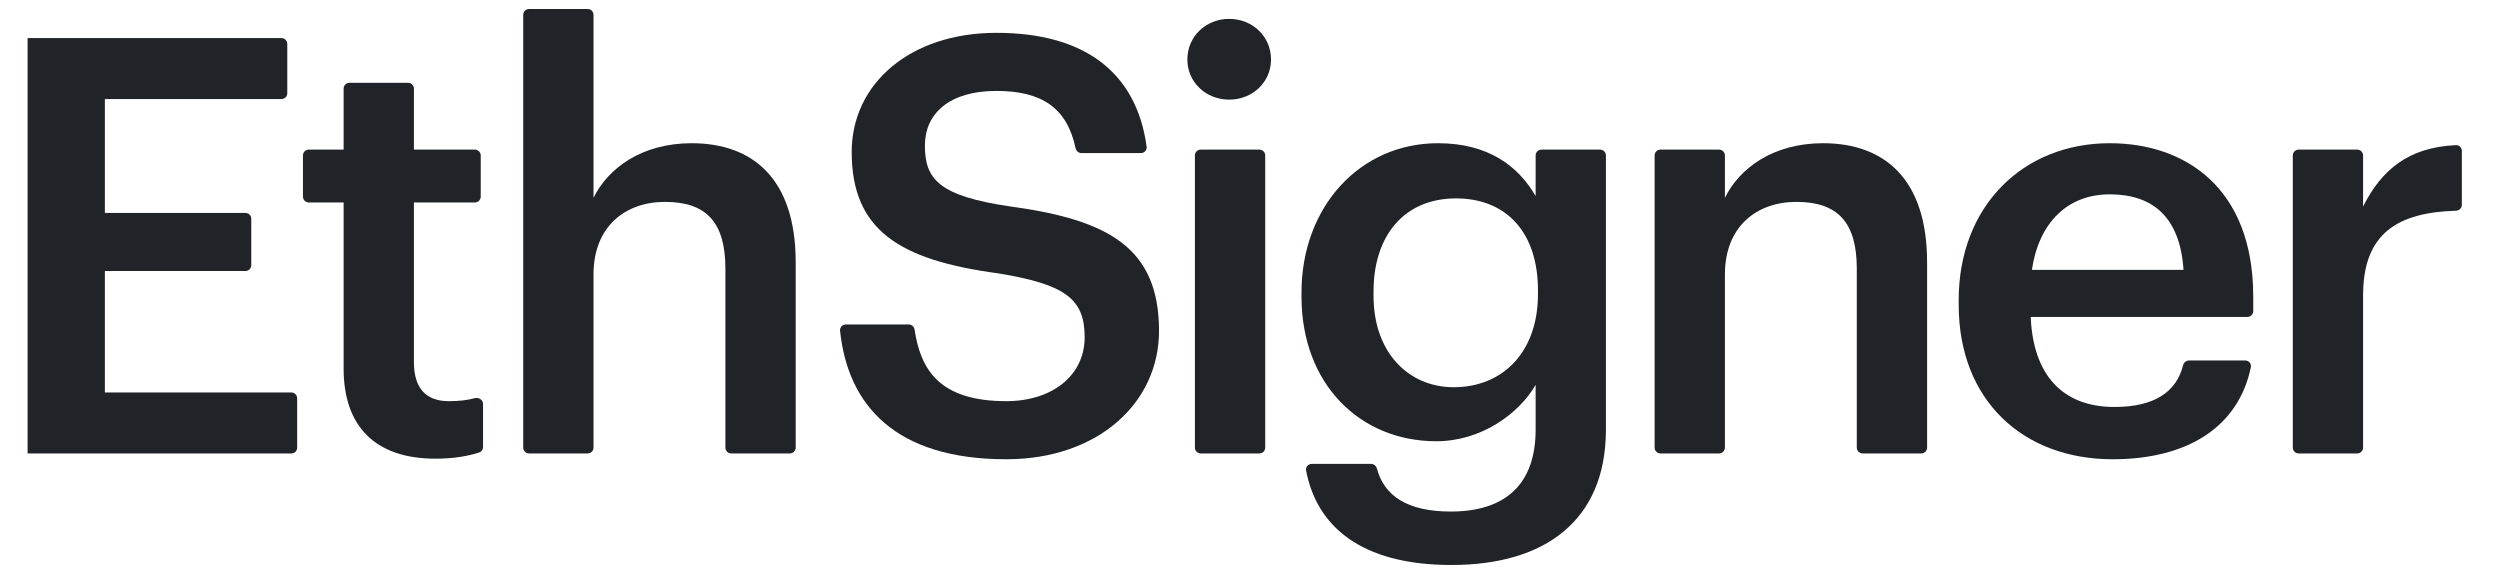
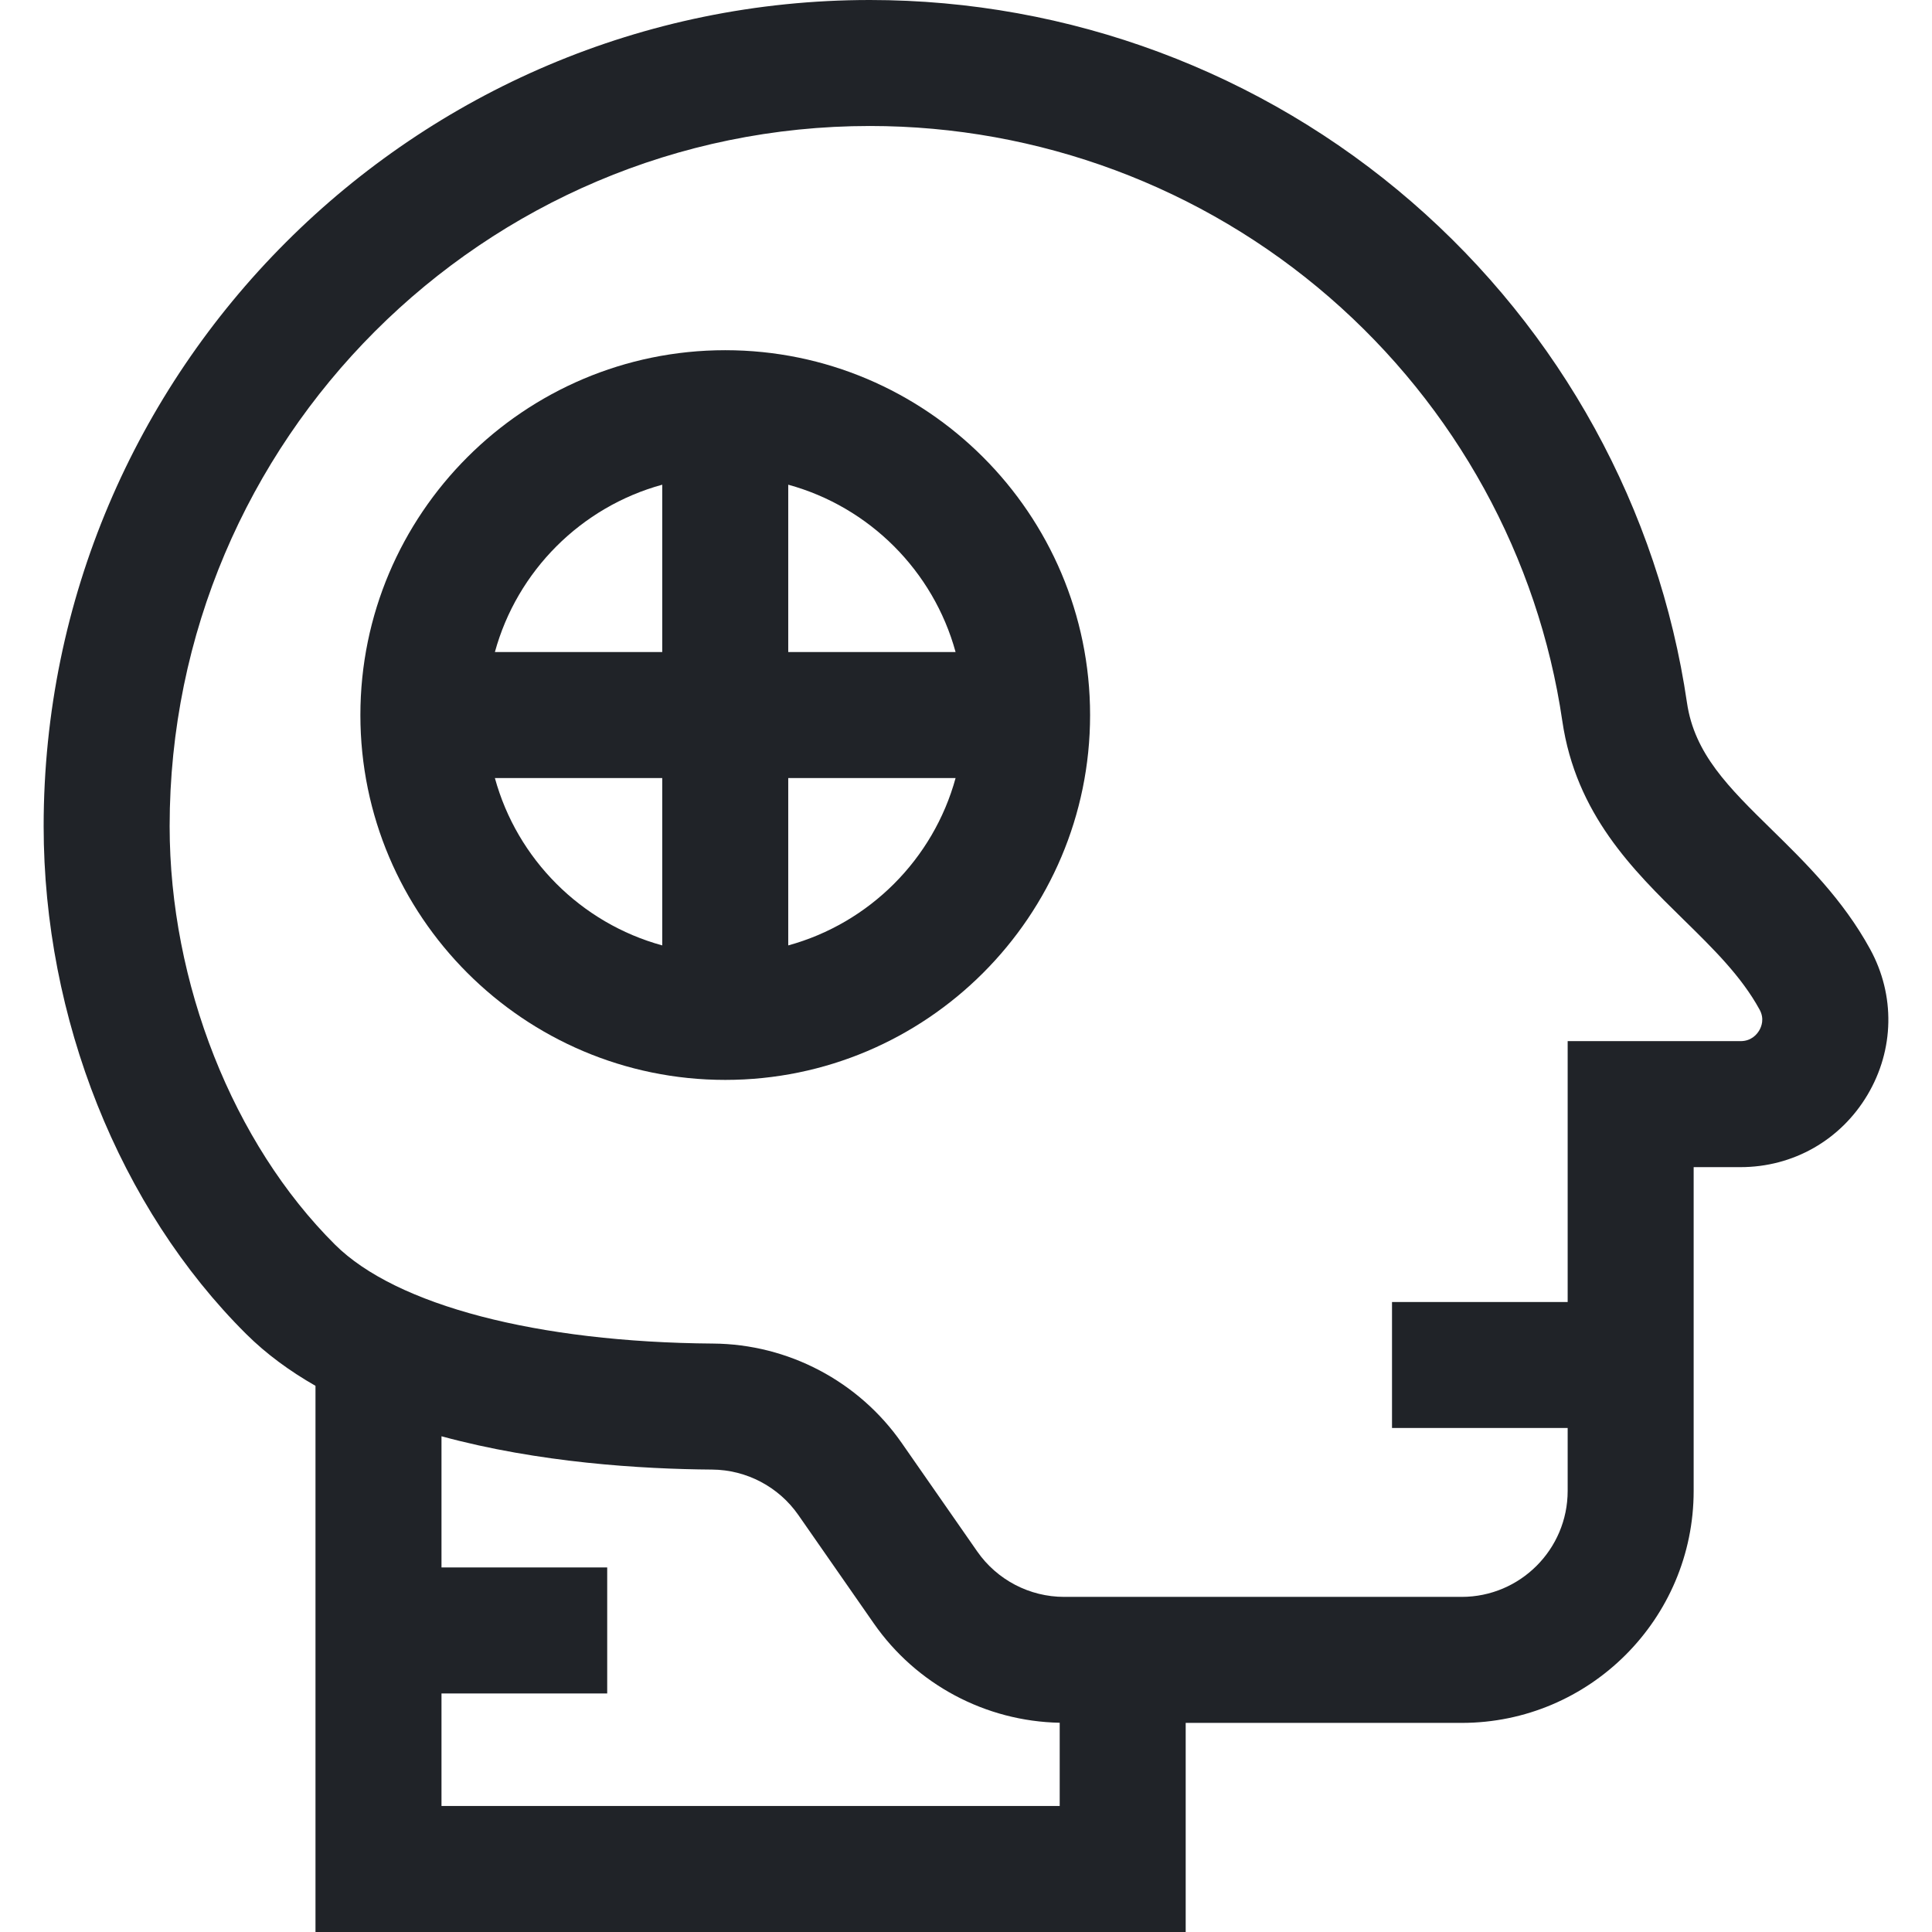
- <svg xmlns="http://www.w3.org/2000/svg" width="427" height="98" viewBox="0 0 427 98">
-   <path d="M4.713 77.448H49.755C50.307 77.448 50.755 77.001 50.755 76.448V68.029C50.755 67.477 50.307 67.029 49.755 67.029H17.91V46.291H41.916C42.468 46.291 42.916 45.843 42.916 45.291V37.368C42.916 36.816 42.468 36.368 41.916 36.368H17.91V16.919H48.068C48.62 16.919 49.068 16.472 49.068 15.919V7.501C49.068 6.948 48.62 6.501 48.068 6.501H4.713V77.448Z" fill="#202328" />
-   <path d="M74.37 78.341C77.631 78.341 80.031 77.871 81.848 77.28C82.246 77.15 82.506 76.773 82.506 76.354V69.019C82.506 68.307 81.781 67.82 81.094 68.007C79.801 68.36 78.384 68.518 76.652 68.518C72.881 68.518 70.698 66.434 70.698 61.87V34.582H81.109C81.662 34.582 82.109 34.134 82.109 33.582V26.552C82.109 26 81.662 25.552 81.109 25.552H70.698V15.141C70.698 14.589 70.25 14.141 69.698 14.141H59.691C59.139 14.141 58.691 14.589 58.691 15.141V25.552H52.746C52.193 25.552 51.746 26 51.746 26.552V33.582C51.746 34.134 52.193 34.582 52.746 34.582H58.691V62.961C58.691 72.785 64.05 78.341 74.37 78.341Z" fill="#202328" />
-   <path d="M89.367 76.448C89.367 77.001 89.815 77.448 90.367 77.448H100.373C100.926 77.448 101.373 77.001 101.373 76.448V46.886C101.373 38.65 106.831 34.483 113.578 34.483C120.723 34.483 123.898 38.055 123.898 45.894V76.448C123.898 77.001 124.346 77.448 124.898 77.448H134.905C135.457 77.448 135.905 77.001 135.905 76.448V44.802C135.905 30.514 128.562 24.461 118.143 24.461C109.609 24.461 103.854 28.727 101.373 33.788V2.539C101.373 1.987 100.926 1.539 100.373 1.539H90.367C89.815 1.539 89.367 1.987 89.367 2.539V76.448Z" fill="#202328" />
-   <path d="M171.865 78.441C187.542 78.441 197.961 68.816 197.961 56.511C197.961 42.322 189.329 37.559 172.658 35.277C160.354 33.49 157.973 30.613 157.973 24.858C157.973 19.4 162.14 15.53 170.178 15.53C178.006 15.53 182.252 18.469 183.711 25.32C183.813 25.795 184.226 26.148 184.713 26.148H194.869C195.462 26.148 195.926 25.633 195.845 25.046C194.083 12.178 185.04 5.607 170.178 5.607C155.393 5.607 145.47 14.339 145.47 25.949C145.47 39.246 153.507 44.406 170.475 46.688C181.986 48.573 185.26 51.054 185.26 57.603C185.26 64.152 179.704 68.518 171.865 68.518C160.352 68.518 157.233 63.044 156.208 56.295C156.132 55.796 155.709 55.42 155.205 55.42H144.463C143.882 55.42 143.421 55.915 143.482 56.493C144.825 69.327 153.036 78.441 171.865 78.441Z" fill="#202328" />
-   <path d="M204.09 76.448C204.09 77.001 204.538 77.448 205.09 77.448H215.097C215.649 77.448 216.097 77.001 216.097 76.448V26.552C216.097 26 215.649 25.552 215.097 25.552H205.09C204.538 25.552 204.09 26 204.09 26.552V76.448ZM209.945 17.019C213.914 17.019 217.089 14.042 217.089 10.172C217.089 6.203 213.914 3.226 209.945 3.226C205.976 3.226 202.8 6.203 202.8 10.172C202.8 14.042 205.976 17.019 209.945 17.019Z" fill="#202328" />
-   <path d="M247.898 96.5C263.973 96.5 274.193 88.859 274.292 73.578V26.552C274.292 26 273.845 25.552 273.292 25.552H263.286C262.733 25.552 262.286 26 262.286 26.552V33.49C259.309 28.331 254.149 24.461 245.615 24.461C232.22 24.461 222.297 35.376 222.297 49.962V50.657C222.297 65.64 232.319 75.365 245.318 75.365C252.958 75.365 259.408 70.701 262.286 65.739V73.38C262.286 82.707 257.126 87.371 247.798 87.371C240.377 87.371 236.424 84.703 235.182 80.04C235.059 79.577 234.652 79.234 234.172 79.234H224.042C223.435 79.234 222.966 79.773 223.08 80.37C224.861 89.712 232.251 96.5 247.898 96.5ZM248.295 66.136C240.555 66.136 234.601 60.183 234.601 50.558V49.764C234.601 40.337 239.761 33.887 248.692 33.887C257.324 33.887 262.683 39.742 262.683 49.565V50.26C262.683 60.183 256.63 66.136 248.295 66.136Z" fill="#202328" />
-   <path d="M282.609 76.448C282.609 77.001 283.057 77.448 283.609 77.448H293.615C294.168 77.448 294.615 77.001 294.615 76.448V46.886C294.615 38.65 300.073 34.483 306.82 34.483C313.965 34.483 317.14 38.055 317.14 45.894V76.448C317.14 77.001 317.588 77.448 318.14 77.448H328.147C328.699 77.448 329.147 77.001 329.147 76.448V44.802C329.147 30.514 321.804 24.461 311.385 24.461C302.851 24.461 297.096 28.727 294.615 33.788V26.552C294.615 26 294.168 25.552 293.615 25.552H283.609C283.057 25.552 282.609 26 282.609 26.552V76.448Z" fill="#202328" />
-   <path d="M360.84 78.441C373.662 78.441 382.332 72.904 384.447 62.721C384.571 62.12 384.101 61.572 383.488 61.572H373.884C373.398 61.572 372.988 61.922 372.87 62.393C371.723 66.943 367.98 69.51 361.137 69.51C352.207 69.51 347.246 63.953 346.849 54.13H383.853C384.405 54.13 384.853 53.682 384.853 53.13V50.657C384.853 32.101 373.243 24.461 360.344 24.461C345.559 24.461 334.544 35.177 334.544 51.252V52.046C334.544 68.419 345.559 78.441 360.84 78.441ZM347.047 46.092C348.238 38.055 353.1 33.193 360.344 33.193C367.786 33.193 372.35 37.162 372.945 46.092H347.047Z" fill="#202328" />
-   <path d="M391.608 76.448C391.608 77.001 392.056 77.448 392.608 77.448H402.615C403.167 77.448 403.615 77.001 403.615 76.448V50.458C403.615 39.794 409.568 36.293 419.493 35.991C420.041 35.974 420.483 35.529 420.483 34.98V25.77C420.483 25.213 420.026 24.762 419.47 24.788C411.371 25.166 406.76 28.985 403.615 35.277V26.552C403.615 26 403.167 25.552 402.615 25.552H392.608C392.056 25.552 391.608 26 391.608 26.552V76.448Z" fill="#202328" />
+ <svg xmlns="http://www.w3.org/2000/svg" version="1.1" id="Layer_1" x="0px" y="0px" viewBox="0 0 512 512" style="enable-background:new 0 0 512 512;" xml:space="preserve">
+   <style>
+ 		 path {
+ 		 fill: #202328;
+ 		 }
+ 	 </style>
+   <path d="M495.621,251.568c-7.215-13.201-17.229-23.018-26.064-31.678c-11.455-11.229-20.505-20.099-22.489-33.65    c-7.519-51.325-33.412-98.451-72.911-132.697C334.334,19.015,283.328,0,230.533,0C109.794,0,11.566,98.228,11.566,218.967    c0,50.851,20.073,101.159,53.694,134.576c5.344,5.311,11.566,9.837,18.347,13.717V512H314.22v-55.415h73.141    c33.898,0,61.476-27.578,61.476-61.476v-85.806h12.429c13.951,0,26.532-7.169,33.654-19.177    C502.016,278.164,502.277,263.75,495.621,251.568z M280.831,478.609H117v-29.826h43.915v-33.391H117v-34.766    c25.772,7.024,53.072,8.692,71.718,8.825c9.105,0.066,17.646,4.566,22.849,12.039l20.004,28.739    c11.26,16.175,29.606,25.936,49.261,26.319V478.609z M466.203,273.091c-0.626,1.053-2.097,2.82-4.935,2.82h-45.821v69.132h-46.55    v33.391h46.55v16.673c0,15.486-12.599,28.084-28.084,28.084H282.026c-9.186,0-17.803-4.501-23.051-12.04l-20.004-28.739    c-11.386-16.358-30.083-26.211-50.015-26.355c-46.544-0.333-83.986-10.128-100.157-26.2    c-27.042-26.878-43.843-69.37-43.843-110.894c0.001-102.325,83.25-185.574,185.577-185.574c44.759,0,87.998,16.116,121.75,45.38    c33.458,29.009,55.386,68.893,61.746,112.306c3.616,24.683,18.777,39.544,32.154,52.657c7.87,7.716,15.304,15.002,20.137,23.846    C467.635,269.988,466.811,272.067,466.203,273.091z" />
+   <path d="M192.195,92.807c-53.314,0-96.689,43.375-96.689,96.689s43.374,96.689,96.689,96.689    c53.315,0,96.689-43.375,96.689-96.689S245.509,92.807,192.195,92.807z M175.5,250.543c-21.502-5.888-38.462-22.85-44.35-44.351    h44.35V250.543z M175.5,172.8h-44.35c5.888-21.502,22.849-38.463,44.35-44.351V172.8z M208.891,250.543v-44.351h44.35    C247.353,227.693,230.393,244.655,208.891,250.543z M208.891,172.8v-44.351c21.502,5.888,38.462,22.85,44.35,44.351H208.891z" />
</svg>
